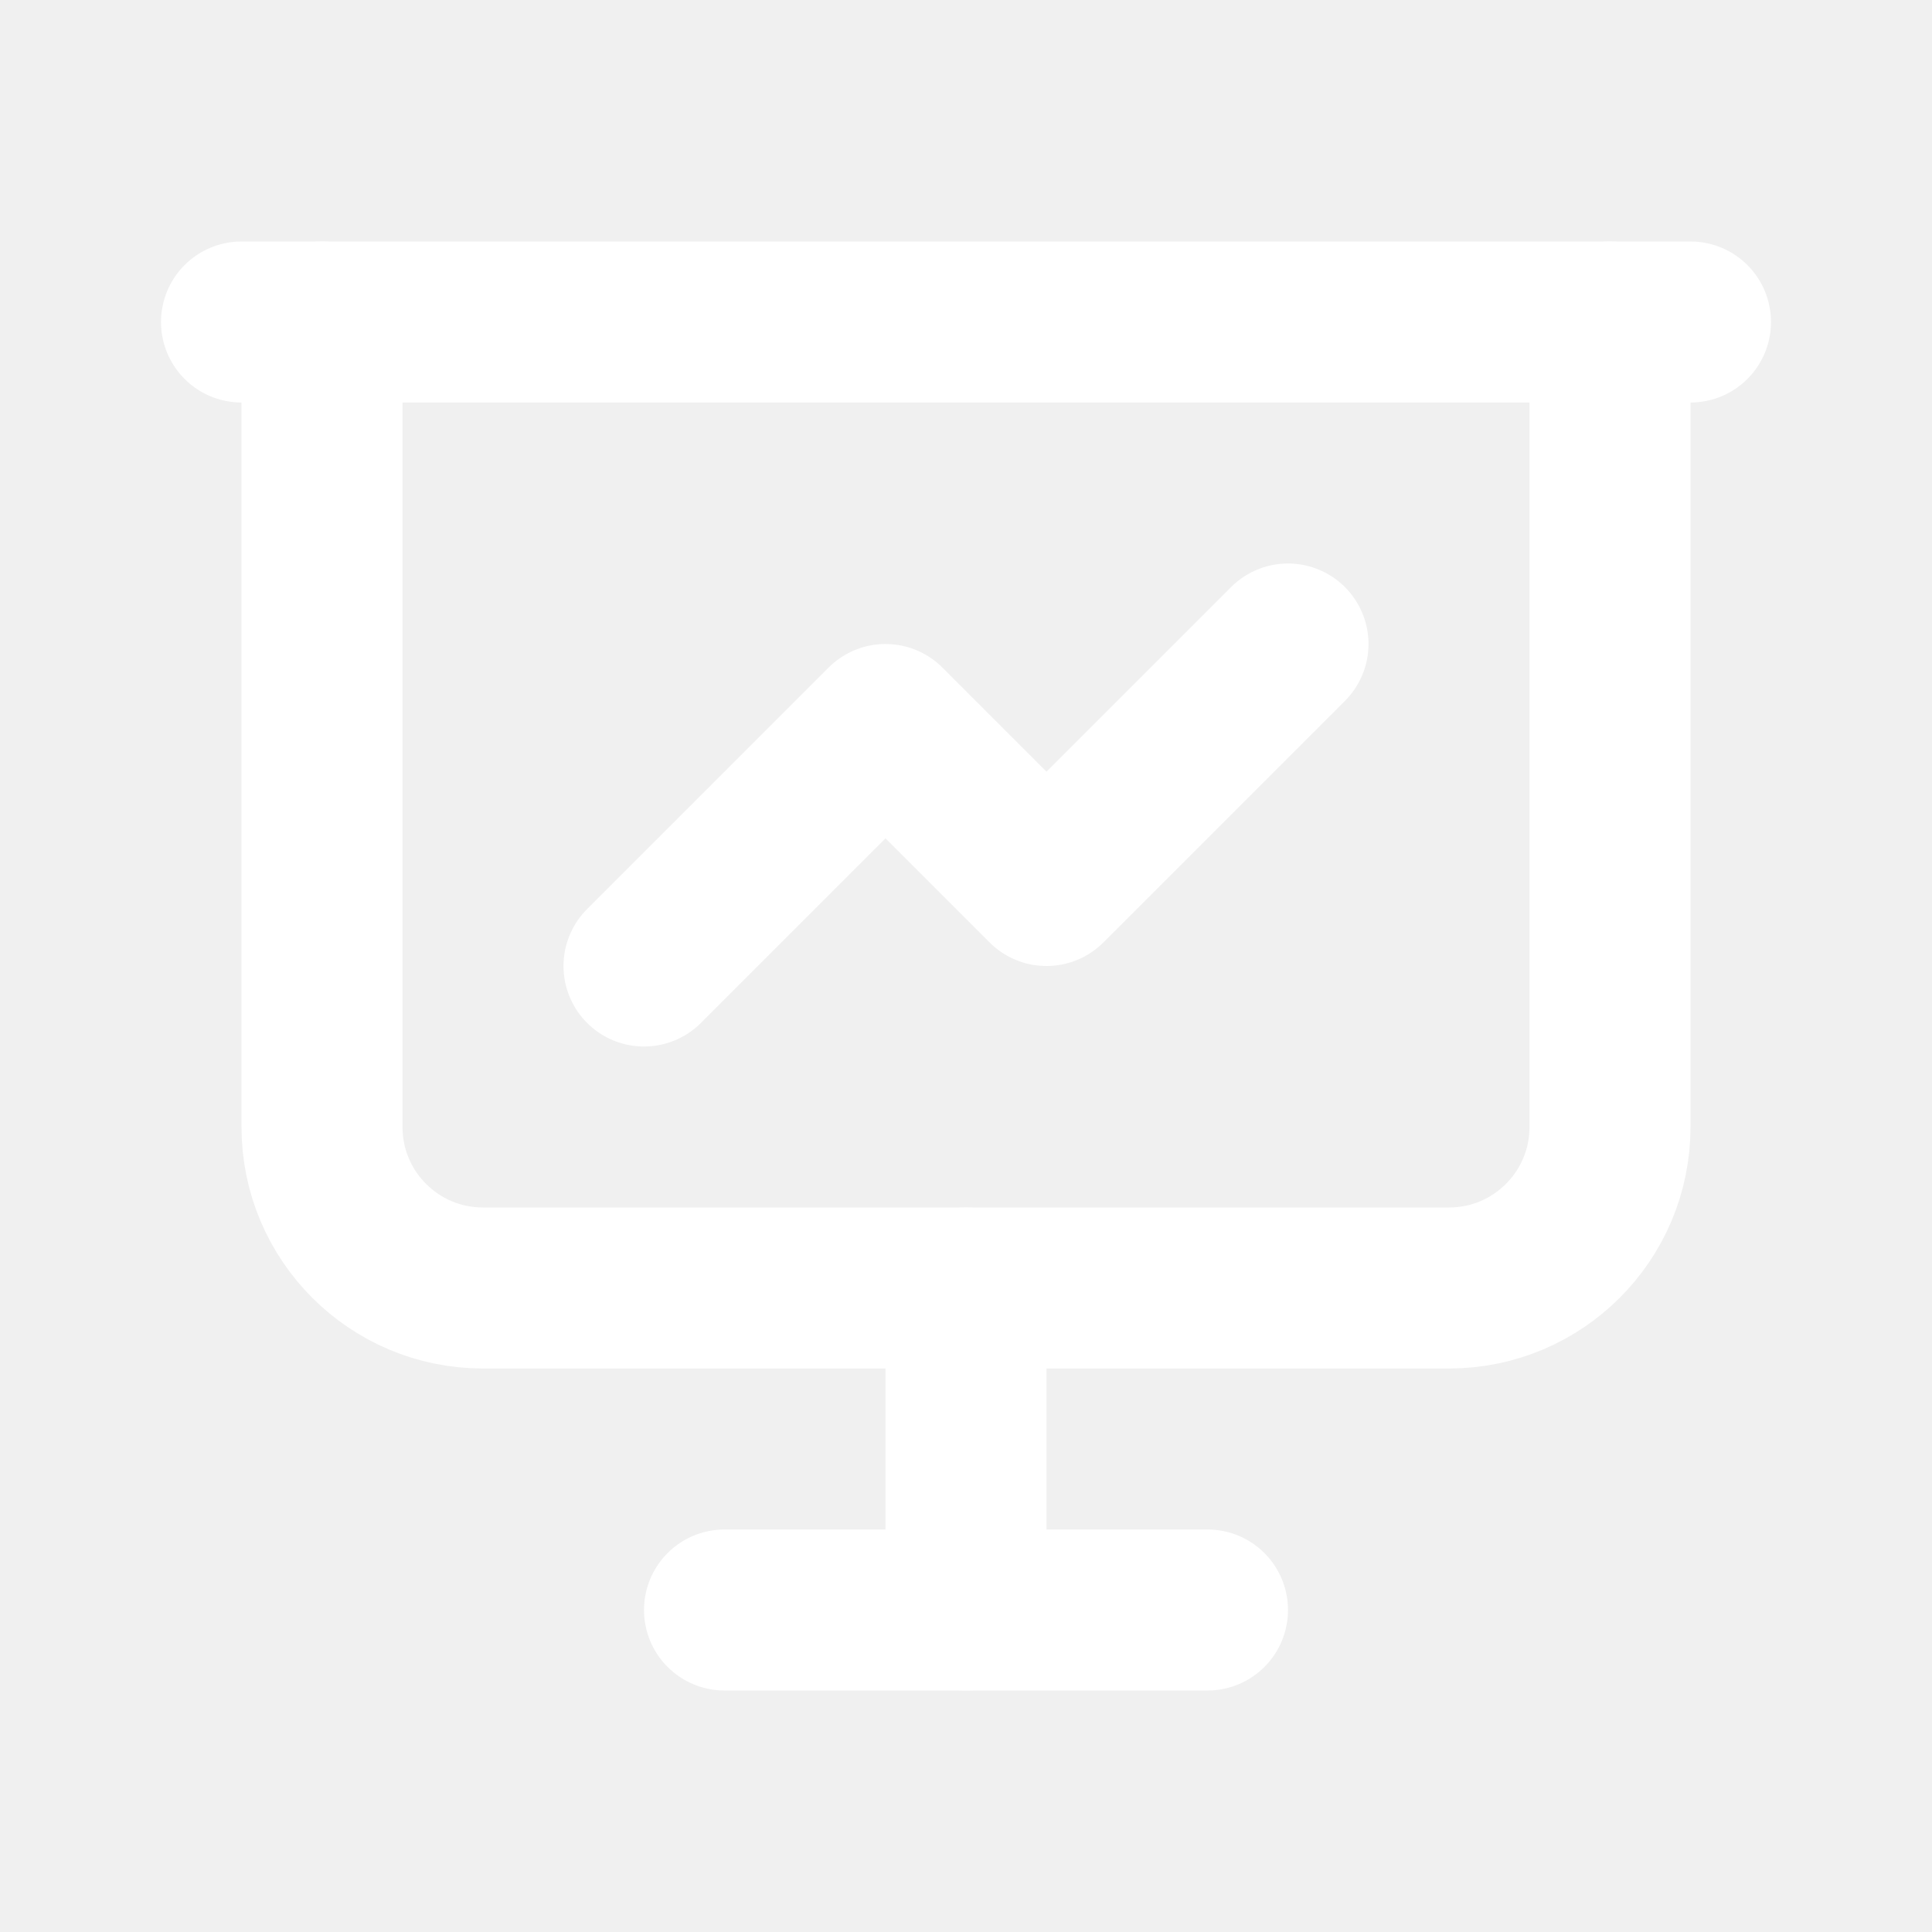
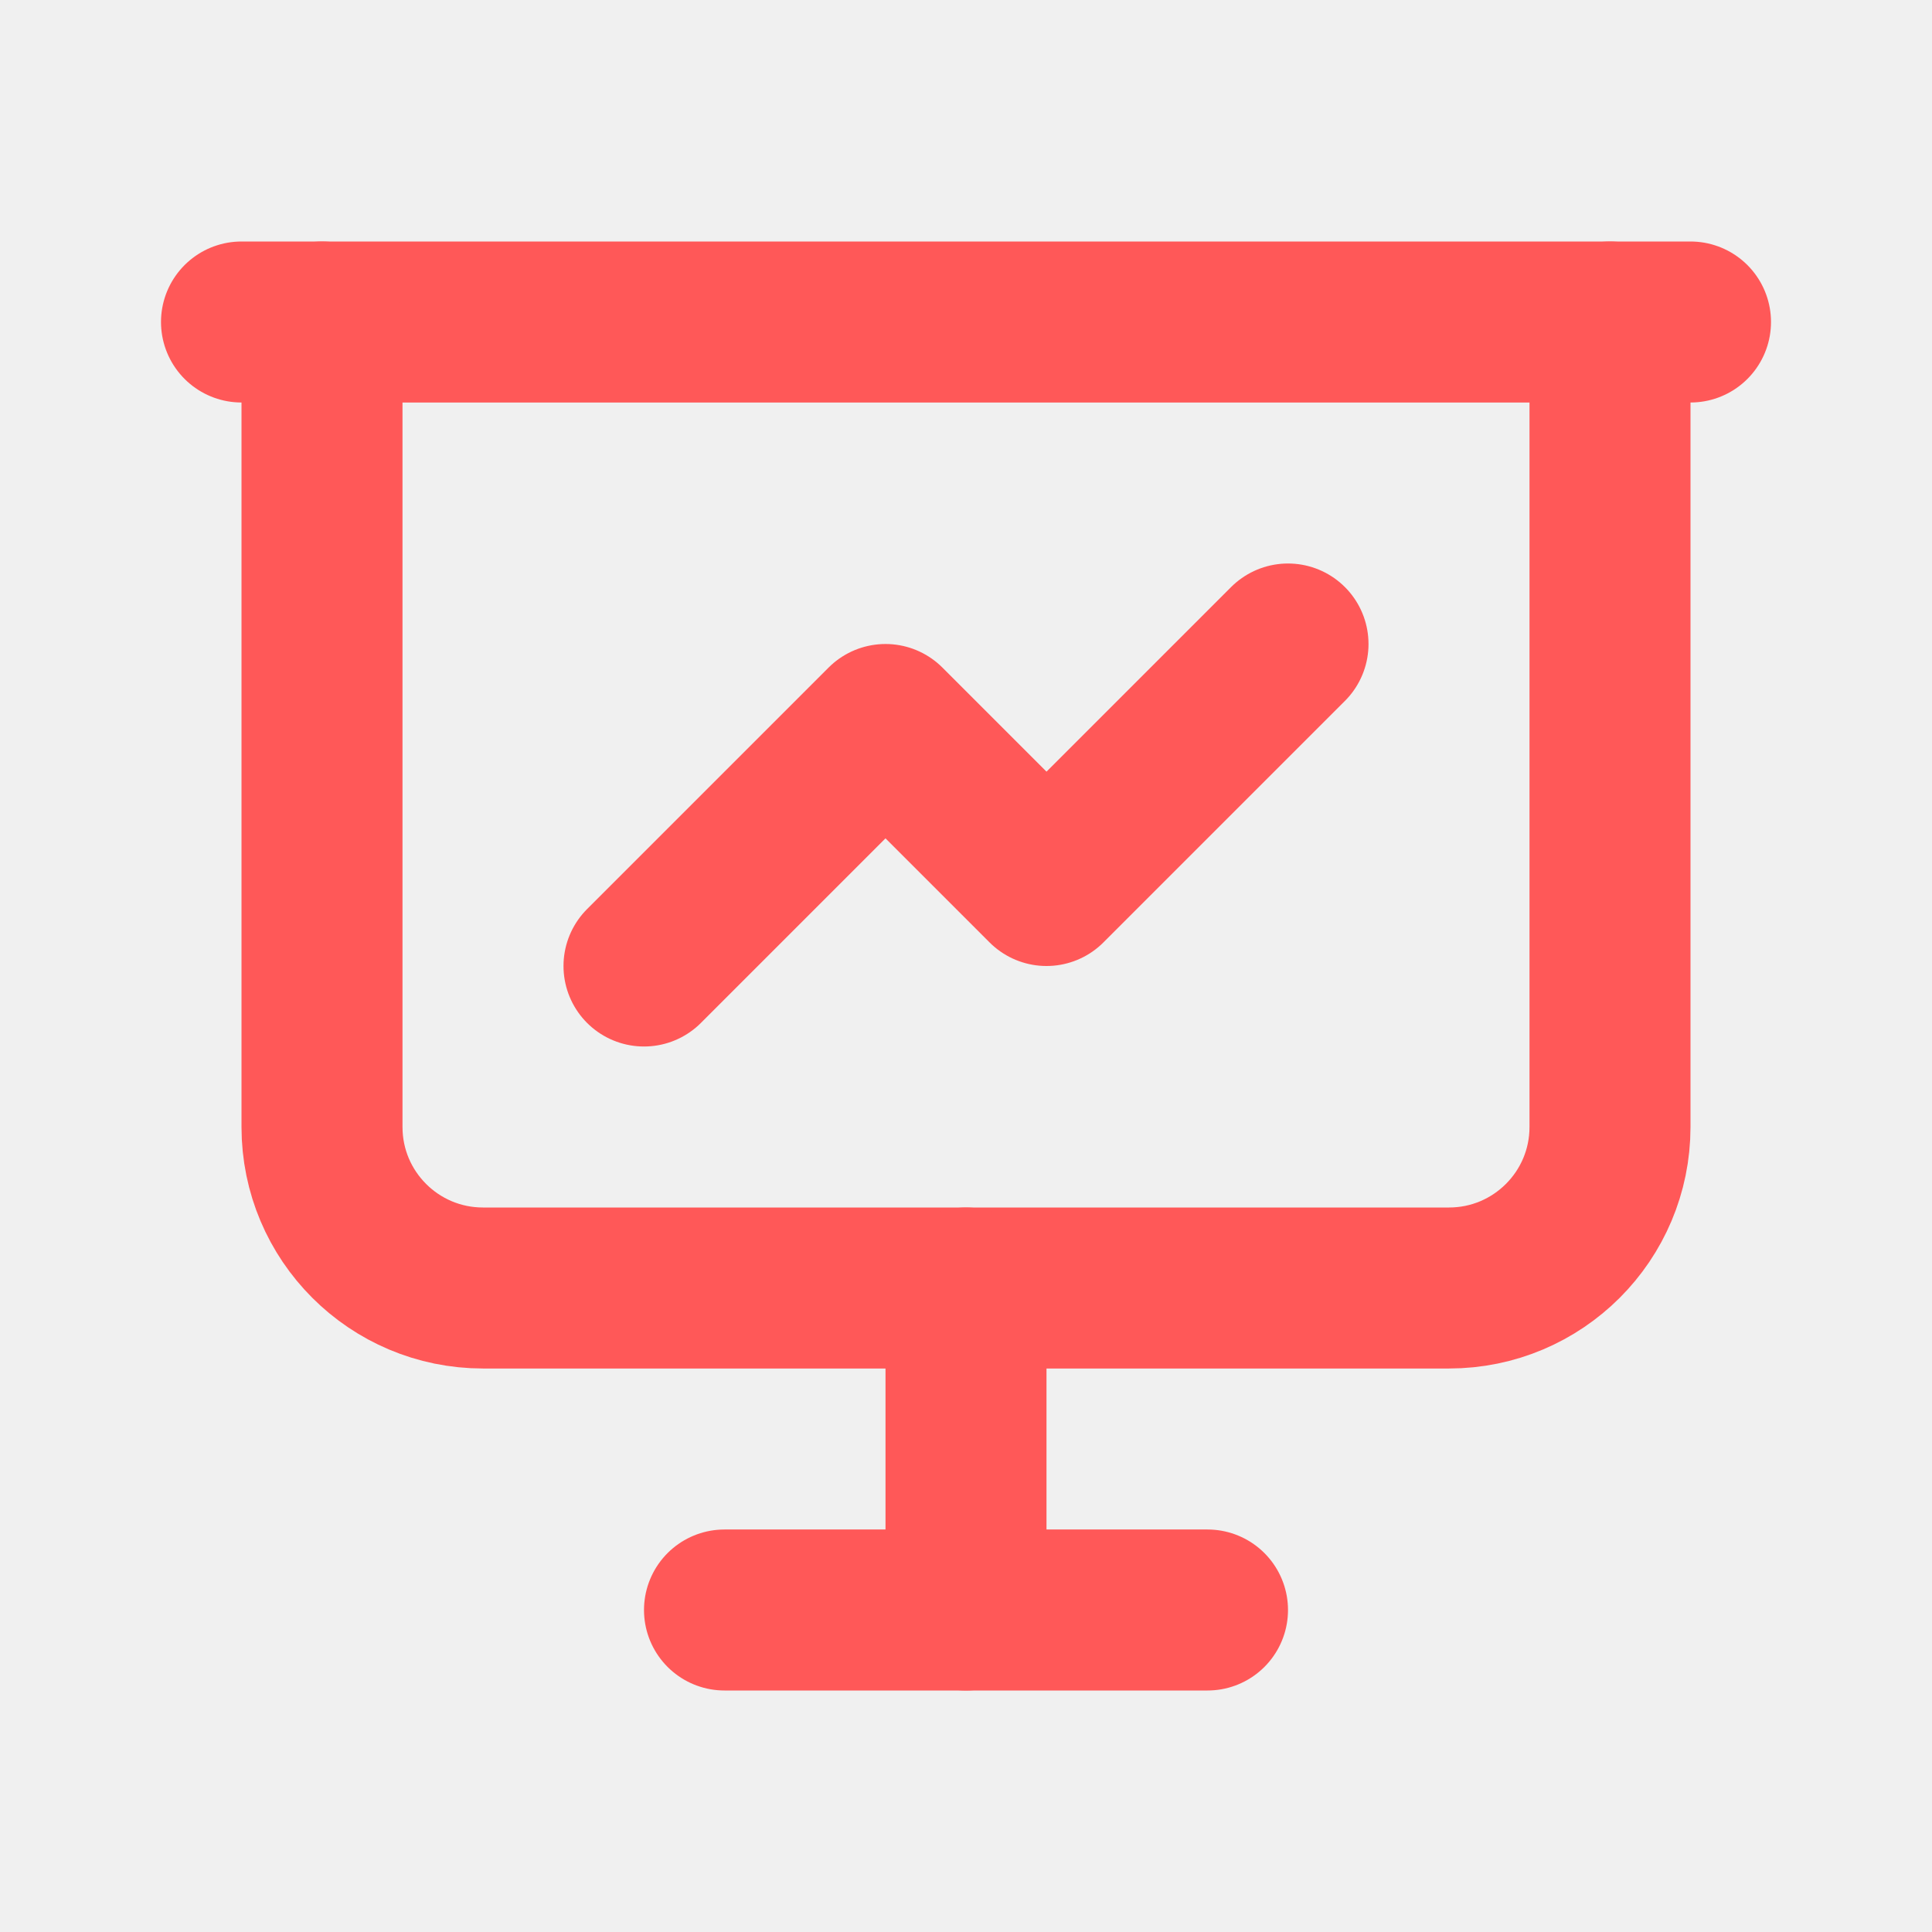
- <svg xmlns="http://www.w3.org/2000/svg" width="24" height="24" viewBox="0 0 24 24" fill="none" stroke="white" stroke-width="2" stroke-linecap="round" stroke-linejoin="round" class="icon icon-tabler icons-tabler-outline icon-tabler-presentation">
+ <svg xmlns="http://www.w3.org/2000/svg" width="24" height="24" viewBox="0 0 24 24" fill="none" stroke="#ff5858" stroke-width="2" stroke-linecap="round" stroke-linejoin="round" class="icon icon-tabler icons-tabler-outline icon-tabler-presentation">
  <path stroke="none" d="M0 0h24v24H0z" fill="none" />
  <path d="M3 4l18 0" />
  <path d="M4 4v10a2 2 0 0 0 2 2h12a2 2 0 0 0 2 -2v-10" />
  <path d="M12 16l0 4" />
  <path d="M9 20l6 0" />
  <path d="M8 12l3 -3l2 2l3 -3" />
</svg>
